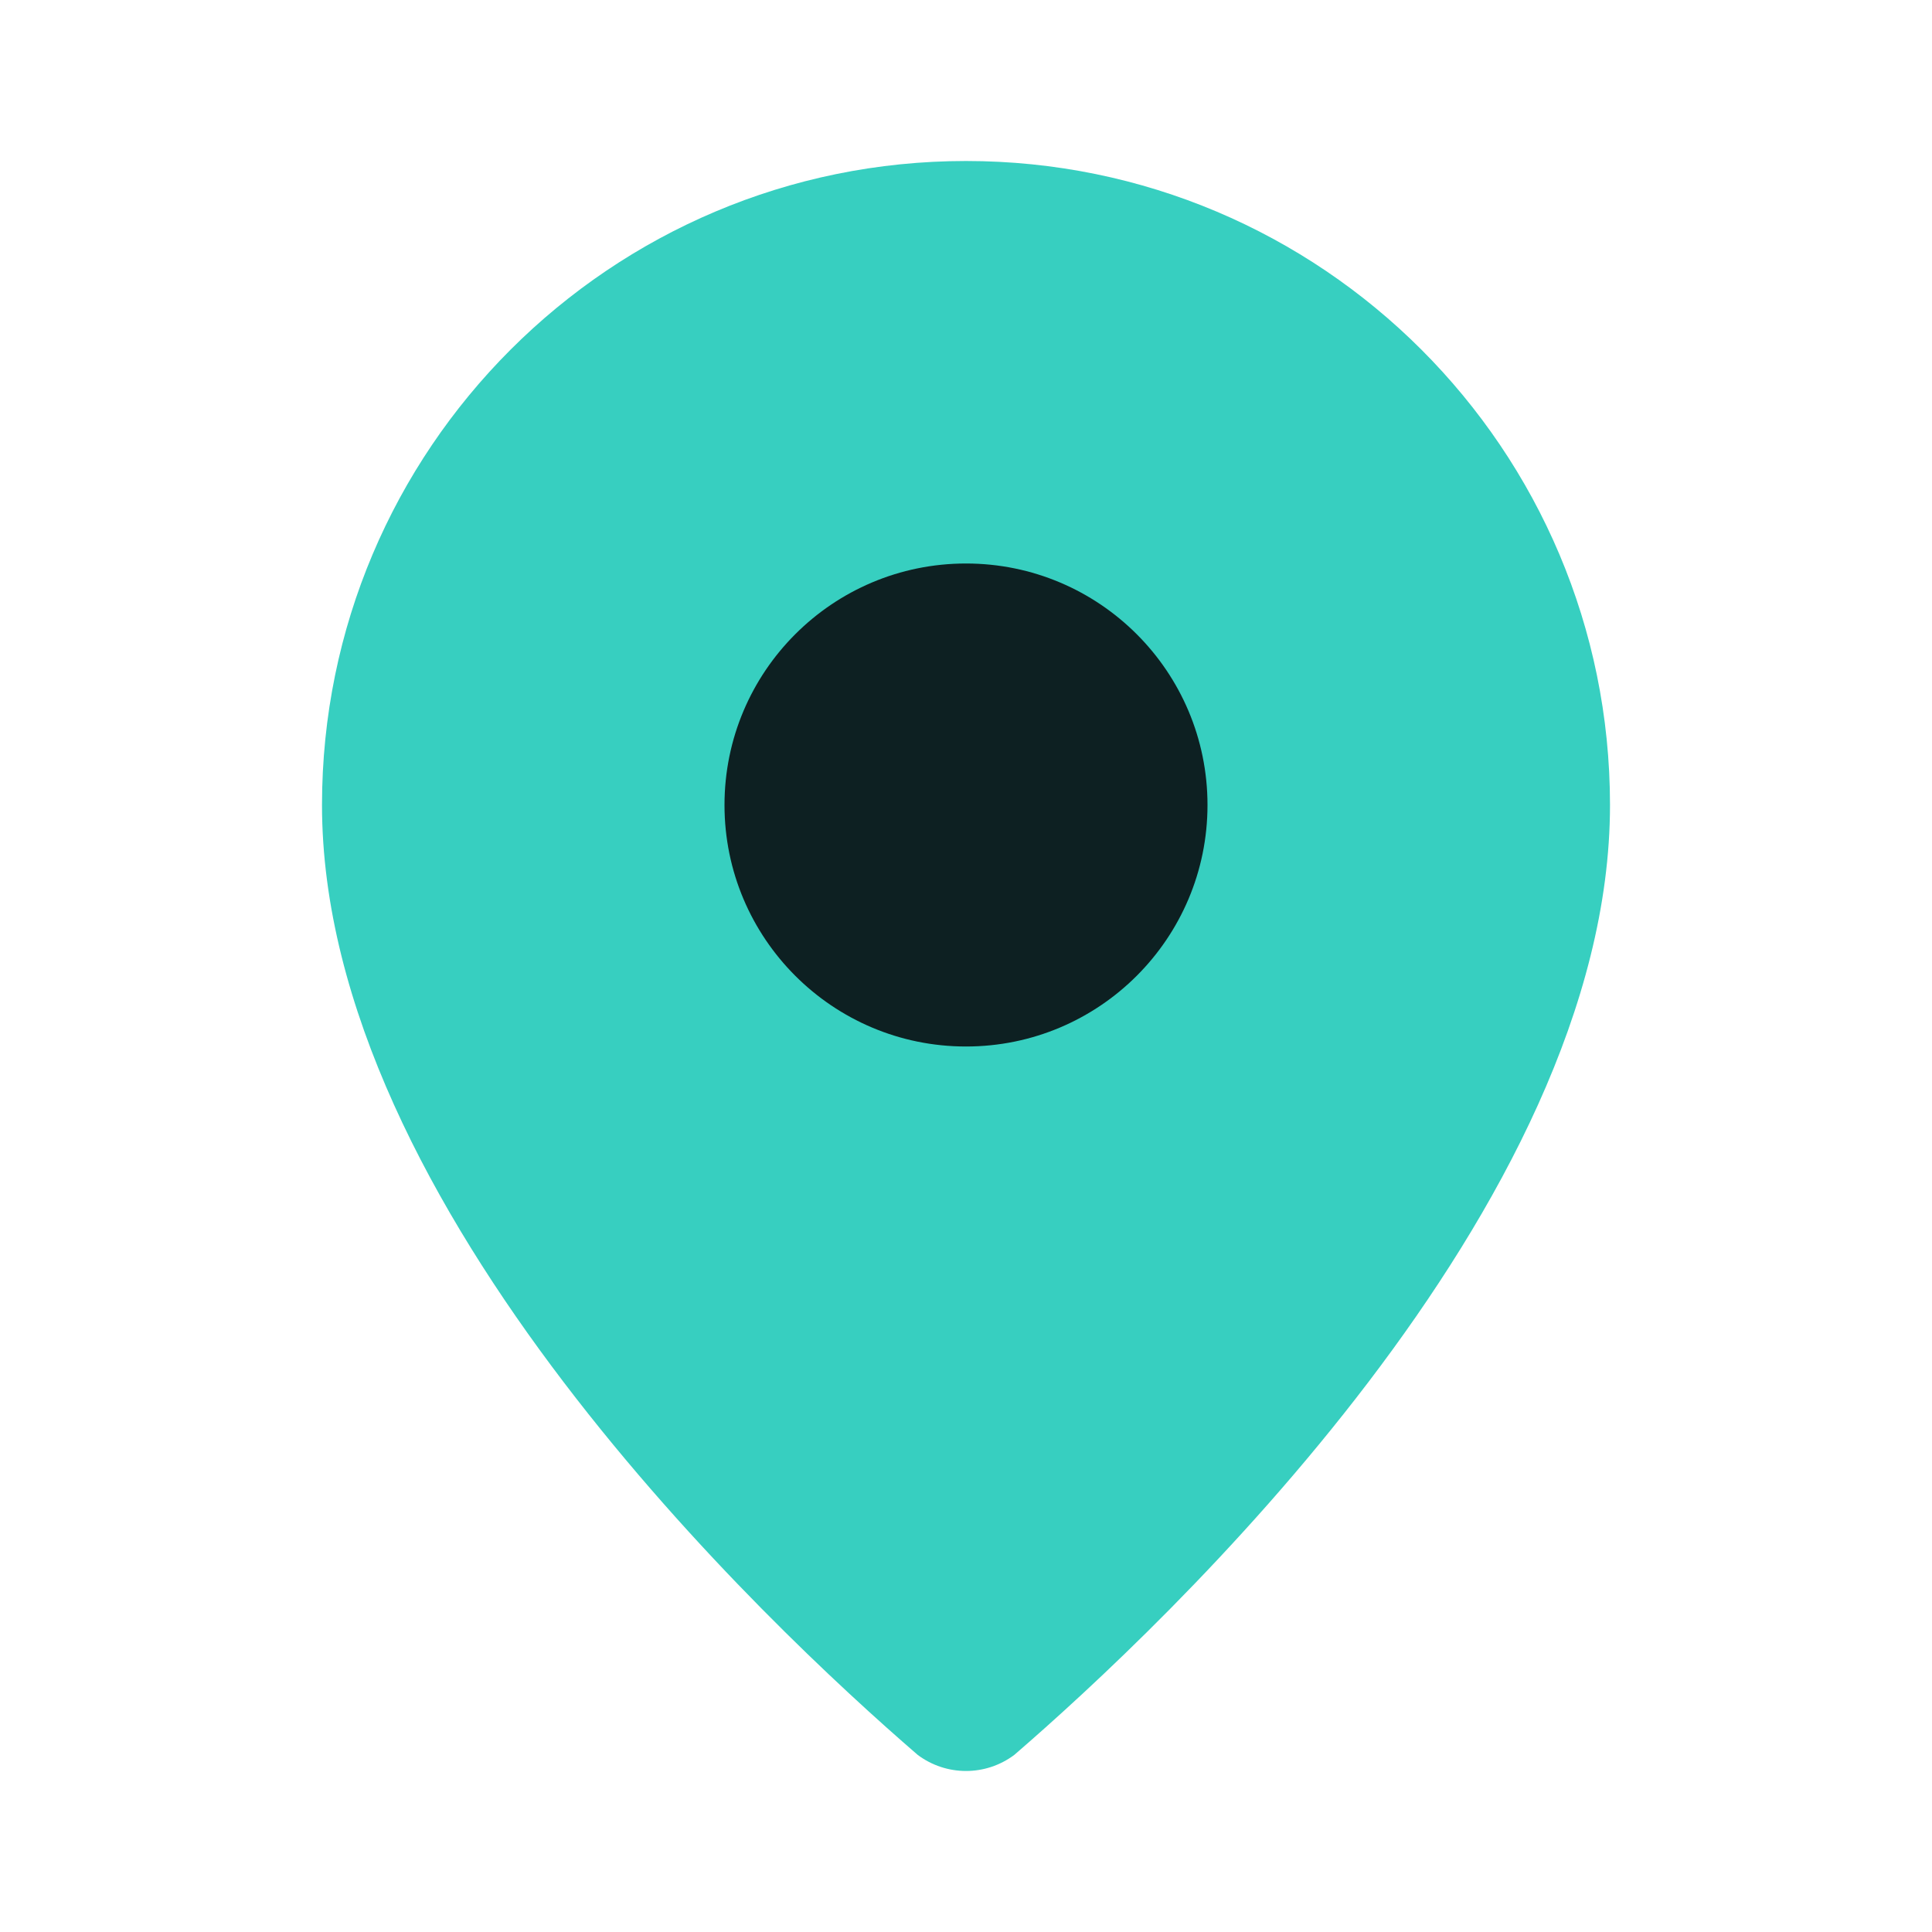
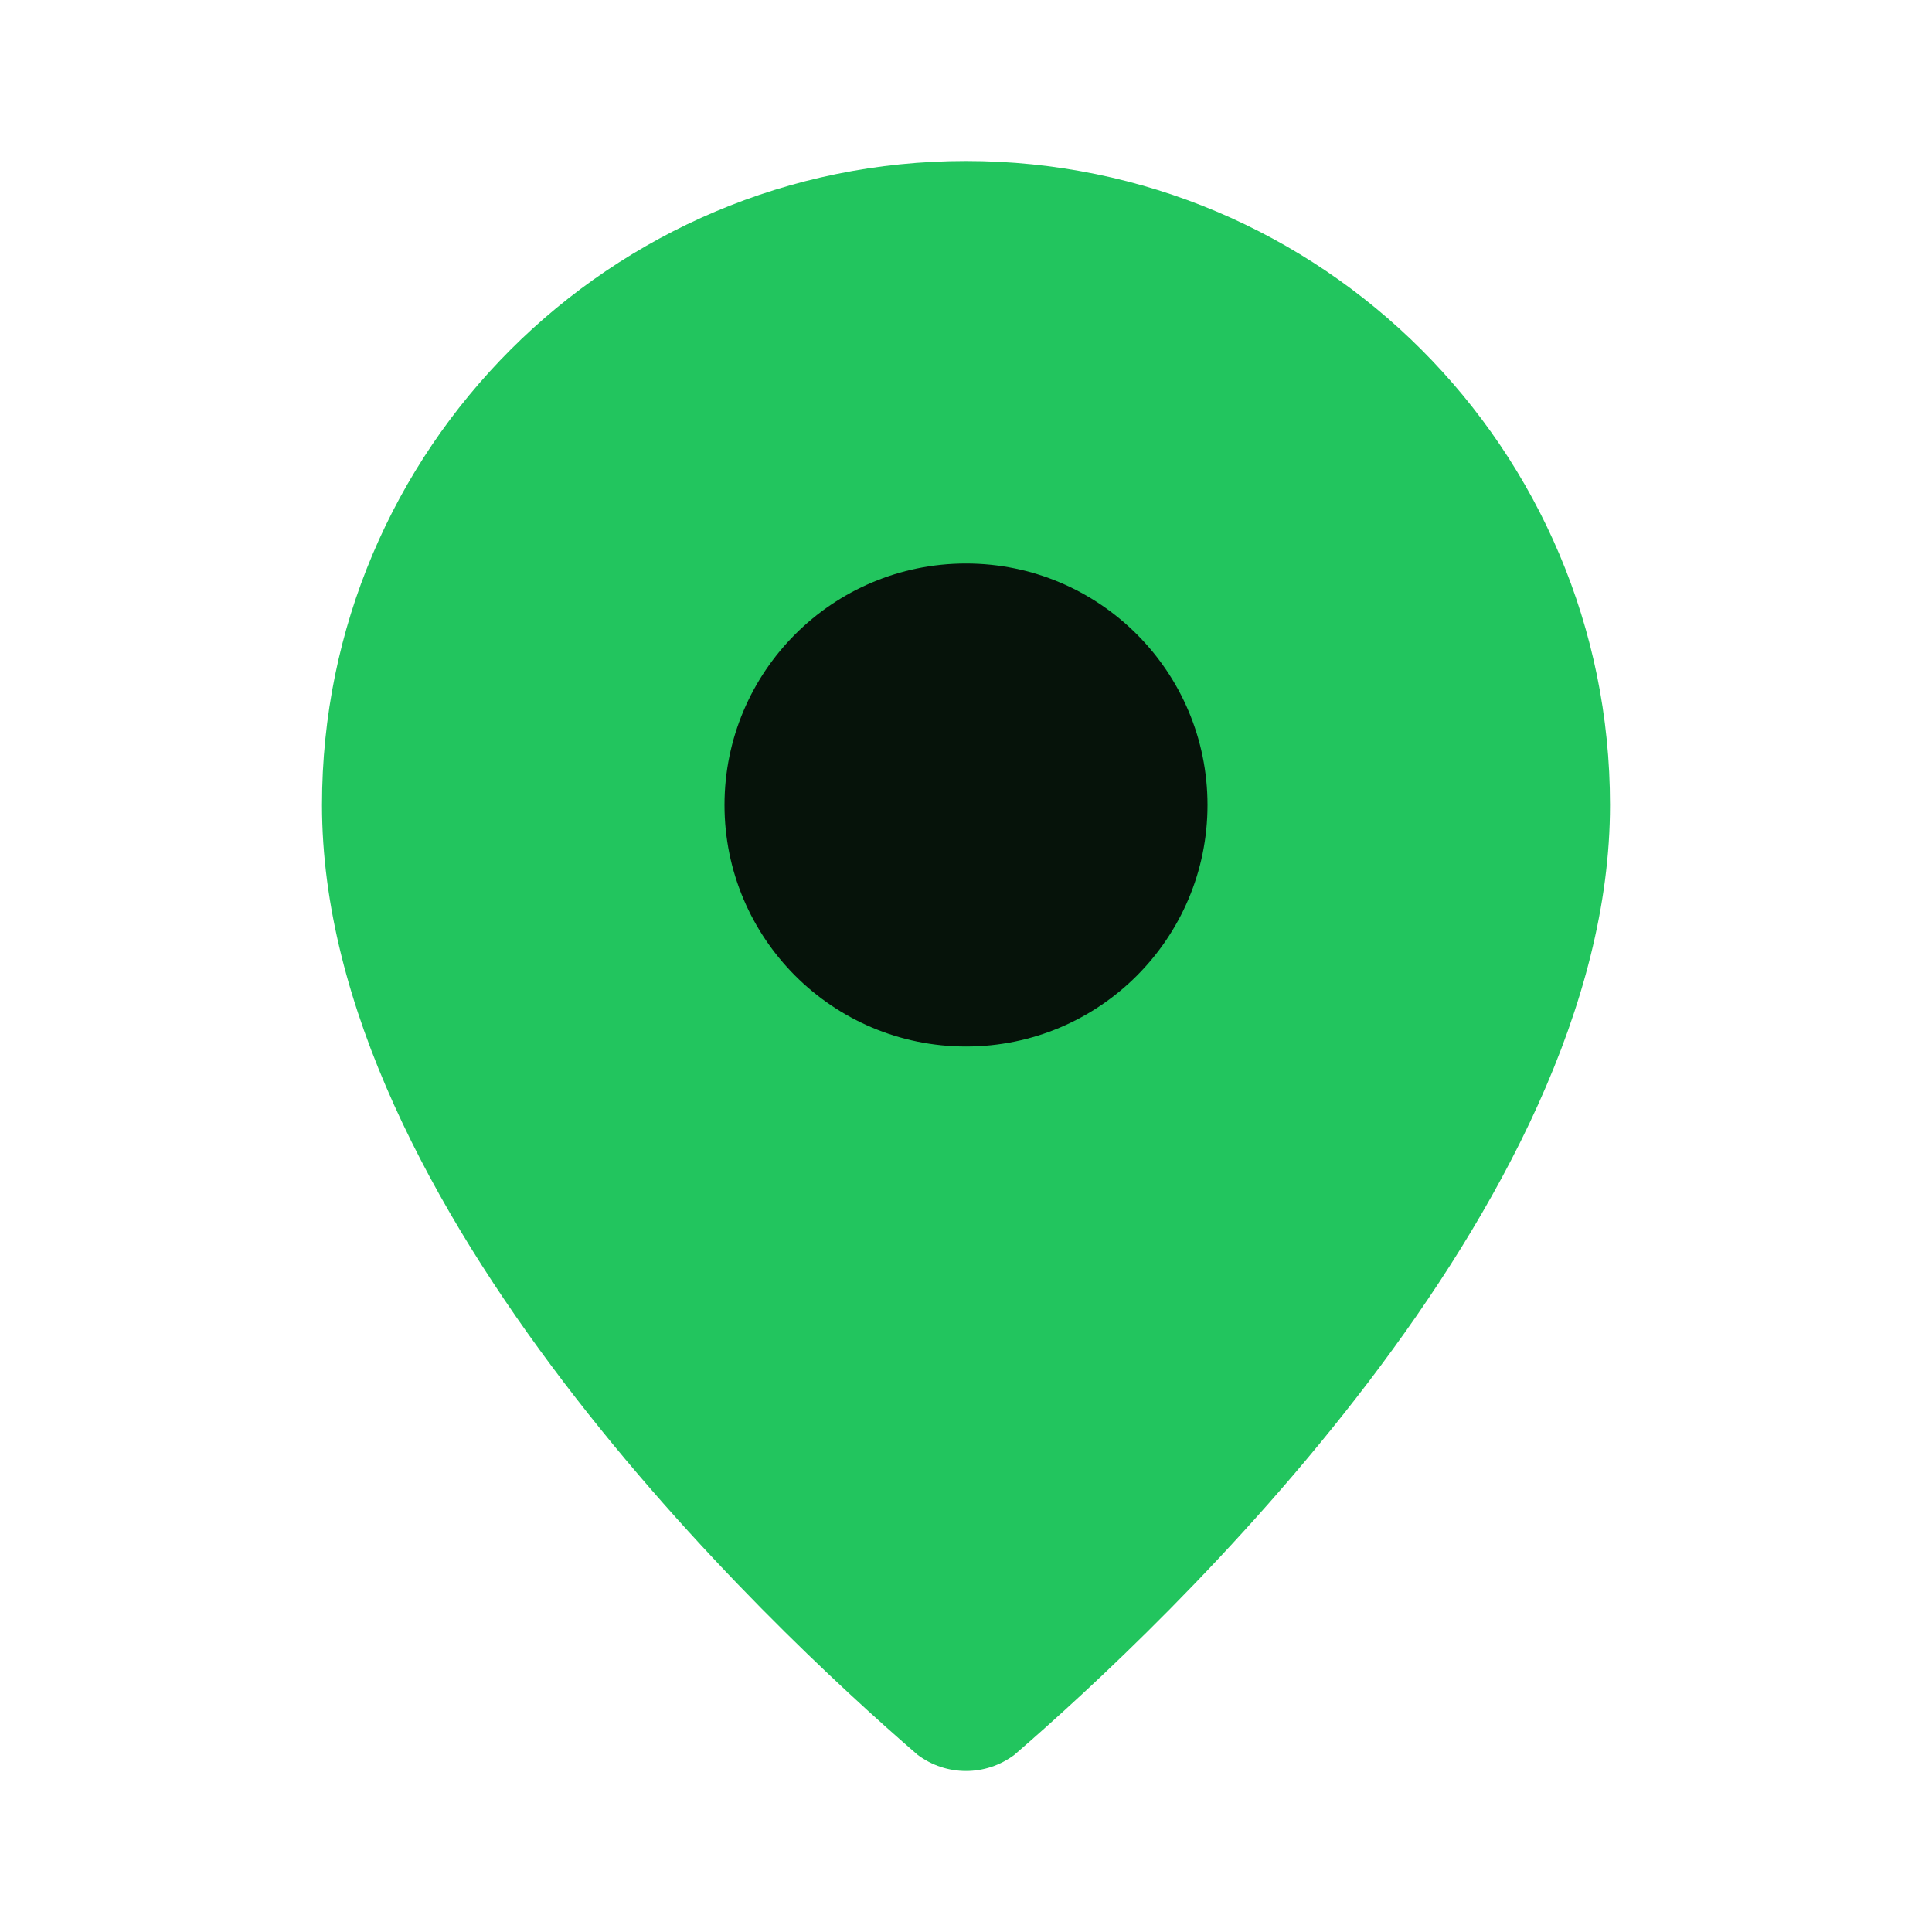
<svg xmlns="http://www.w3.org/2000/svg" width="48" height="48" viewBox="0 0 24 24" fill="none">
-   <path d="M20 10c0 4.993-5.539 10.193-7.399 11.799a1 1 0 0 1-1.202 0C9.539 20.193 4 14.993 4 10a8 8 0 1 1 16 0Z" fill="#37CFC0" />
-   <circle cx="12" cy="10" r="3" fill="#0D2022" />
+   <path d="M20 10c0 4.993-5.539 10.193-7.399 11.799a1 1 0 0 1-1.202 0C9.539 20.193 4 14.993 4 10a8 8 0 1 1 16 0Z" fill="#22c55e" />
+   <circle cx="12" cy="10" r="3" fill="#06130a" />
</svg>
